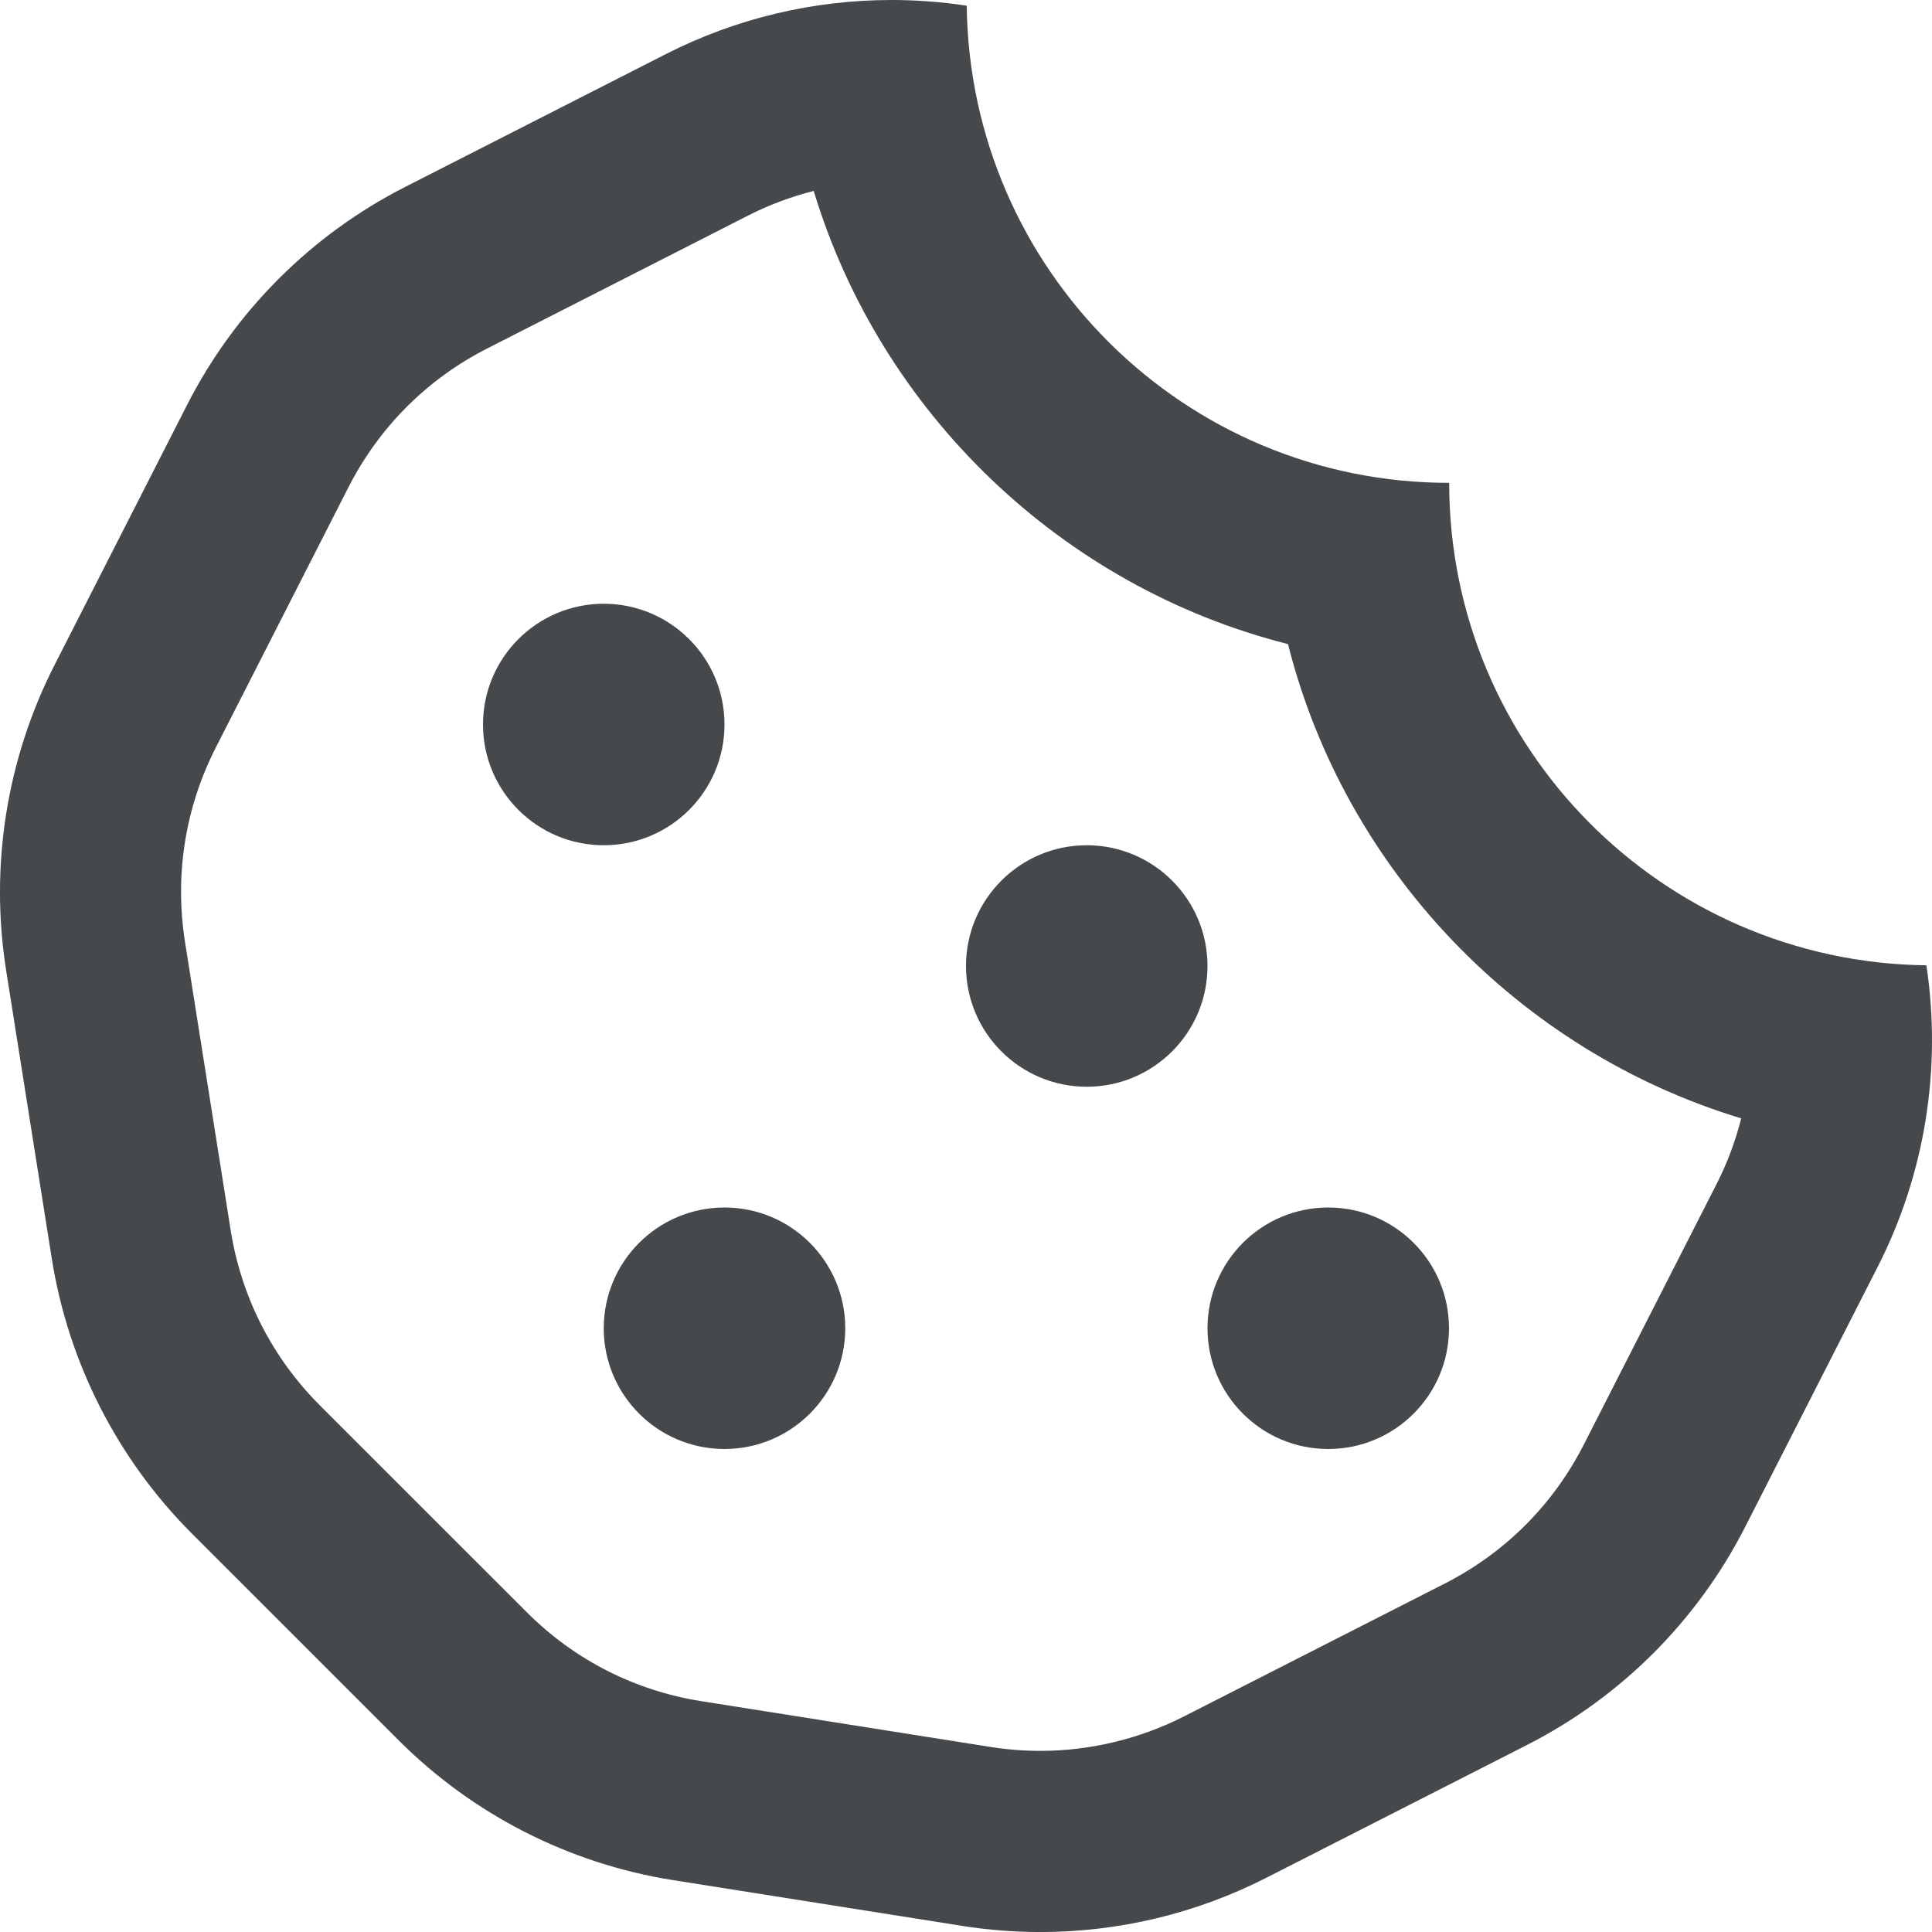
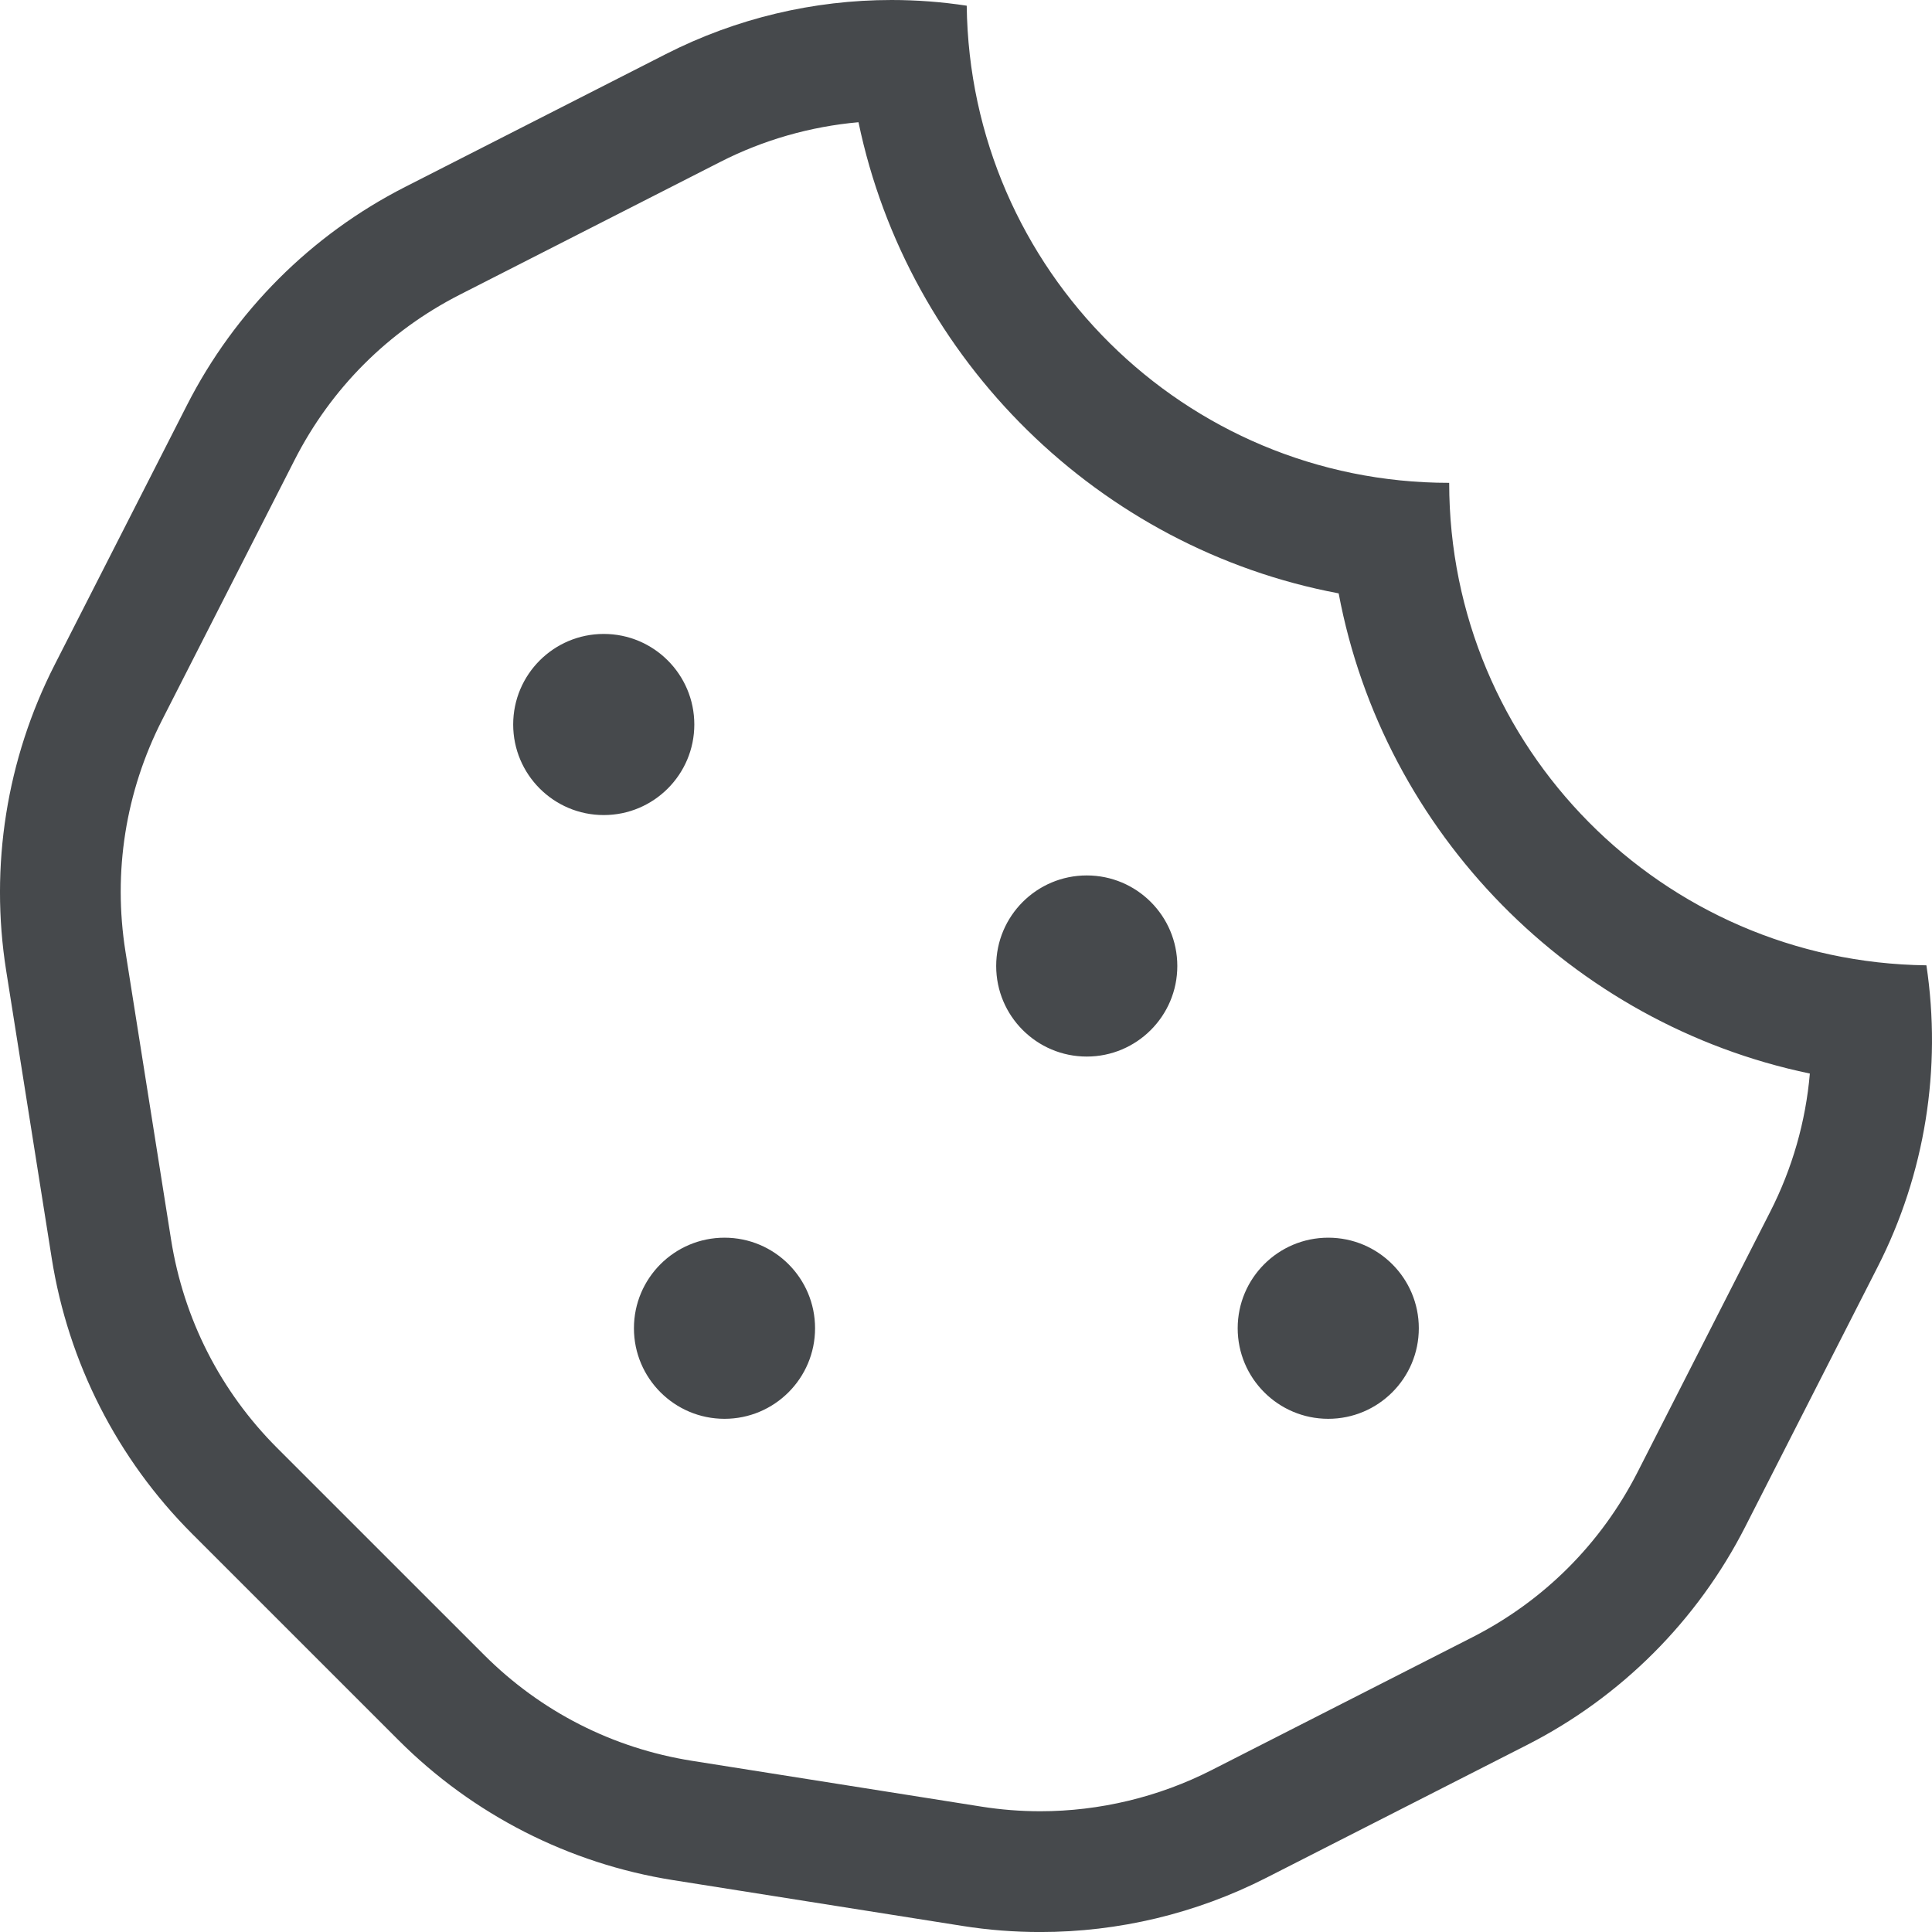
<svg xmlns="http://www.w3.org/2000/svg" viewBox="0 0 512 512">
-   <path d="M352 320c-17.67 0-32 14.33-32 32s14.33 32 32 32 32-14.33 32-32-14.33-32-32-32zM192 192c0-17.67-14.33-32-32-32s-32 14.33-32 32 14.33 32 32 32 32-14.33 32-32zm0 128c-17.67 0-32 14.33-32 32s14.33 32 32 32 32-14.33 32-32-14.33-32-32-32zm96-96c-17.67 0-32 14.33-32 32s14.33 32 32 32 32-14.33 32-32-14.33-32-32-32zm222.52 31.82c-69.97-.85-126.47-57.69-126.47-127.86-70.17 0-127-56.49-127.86-126.45C249.57.5 242.9 0 236.26 0c-20.68 0-41.18 4.85-59.79 14.33l-69.13 35.22a132.221 132.221 0 0 0-57.79 57.81l-35.1 68.88a132.645 132.645 0 0 0-12.82 80.95l12.08 76.28a132.555 132.555 0 0 0 37.16 72.96l54.77 54.76a132.036 132.036 0 0 0 72.71 37.06l76.71 12.14c6.86 1.09 13.76 1.62 20.64 1.62 20.72 0 41.25-4.88 59.89-14.38l69.13-35.22a132.221 132.221 0 0 0 57.79-57.81l35.1-68.88c12.56-24.63 17.01-52.57 12.91-79.9zm-55.68 58.1l-35.1 68.88c-8.14 15.97-20.87 28.7-36.81 36.83l-69.13 35.22c-11.74 5.98-24.92 9.15-38.1 9.15-4.38 0-8.8-.35-13.13-1.03l-76.71-12.14c-17.64-2.79-33.64-10.95-46.28-23.59l-54.77-54.76c-12.69-12.69-20.88-28.77-23.69-46.52l-12.08-76.27c-2.81-17.77.01-35.62 8.18-51.64l35.1-68.88c8.14-15.97 20.87-28.71 36.81-36.83l69.13-35.22c5.52-2.81 11.36-5 17.38-6.52 17.83 58.88 65.85 104.96 125.69 120.09 15.12 59.85 61.22 107.87 120.11 125.69a83.485 83.485 0 0 1-6.6 17.54z" style="fill: #46494c" />
+   <path style="fill: #46494c" d="M352 328c-13.25 0-24 10.74-24 24 0 13.25 10.75 24 24 24s24-10.75 24-24c0-13.26-10.75-24-24-24zM184 192c0-13.26-10.75-24-24-24s-24 10.74-24 24c0 13.25 10.75 24 24 24s24-10.75 24-24zm8 136c-13.25 0-24 10.74-24 24 0 13.25 10.75 24 24 24s24-10.75 24-24c0-13.26-10.75-24-24-24zm96-96c-13.25 0-24 10.74-24 24 0 13.25 10.75 24 24 24s24-10.75 24-24c0-13.26-10.75-24-24-24zm222.52 23.82c-69.97-.85-126.47-57.69-126.47-127.86-70.17 0-127-56.49-127.86-126.45C249.57.5 242.9 0 236.26 0c-20.68 0-41.18 4.85-59.79 14.33l-69.13 35.22a132.221 132.221 0 0 0-57.79 57.81l-35.1 68.88a132.645 132.645 0 0 0-12.82 80.95l12.08 76.28a132.555 132.555 0 0 0 37.16 72.96l54.77 54.76a132.036 132.036 0 0 0 72.71 37.06l76.71 12.14c6.86 1.09 13.76 1.62 20.64 1.62 20.72 0 41.25-4.88 59.89-14.38l69.13-35.22a132.221 132.221 0 0 0 57.79-57.81l35.1-68.88c12.56-24.63 17.01-52.57 12.91-79.9zm-41.42 65.36L434 390.07c-9.68 19-24.83 34.15-43.81 43.82l-69.13 35.22C307.08 476.23 291.39 480 275.7 480c-5.21 0-10.47-.41-15.63-1.23l-76.7-12.14c-21-3.33-40.05-13.04-55.09-28.08l-54.77-54.76c-15.1-15.09-24.84-34.23-28.18-55.33l-12.08-76.27c-3.35-21.12.02-42.36 9.72-61.41l35.1-68.88c9.68-19 24.83-34.15 43.81-43.82L191 42.85c11.33-5.77 23.8-9.33 36.51-10.46 13.15 63.15 63.84 112.95 127.25 124.86 11.91 63.42 61.71 114.11 124.87 127.25-1.1 12.73-4.64 25.14-10.53 36.68z" />
</svg>
